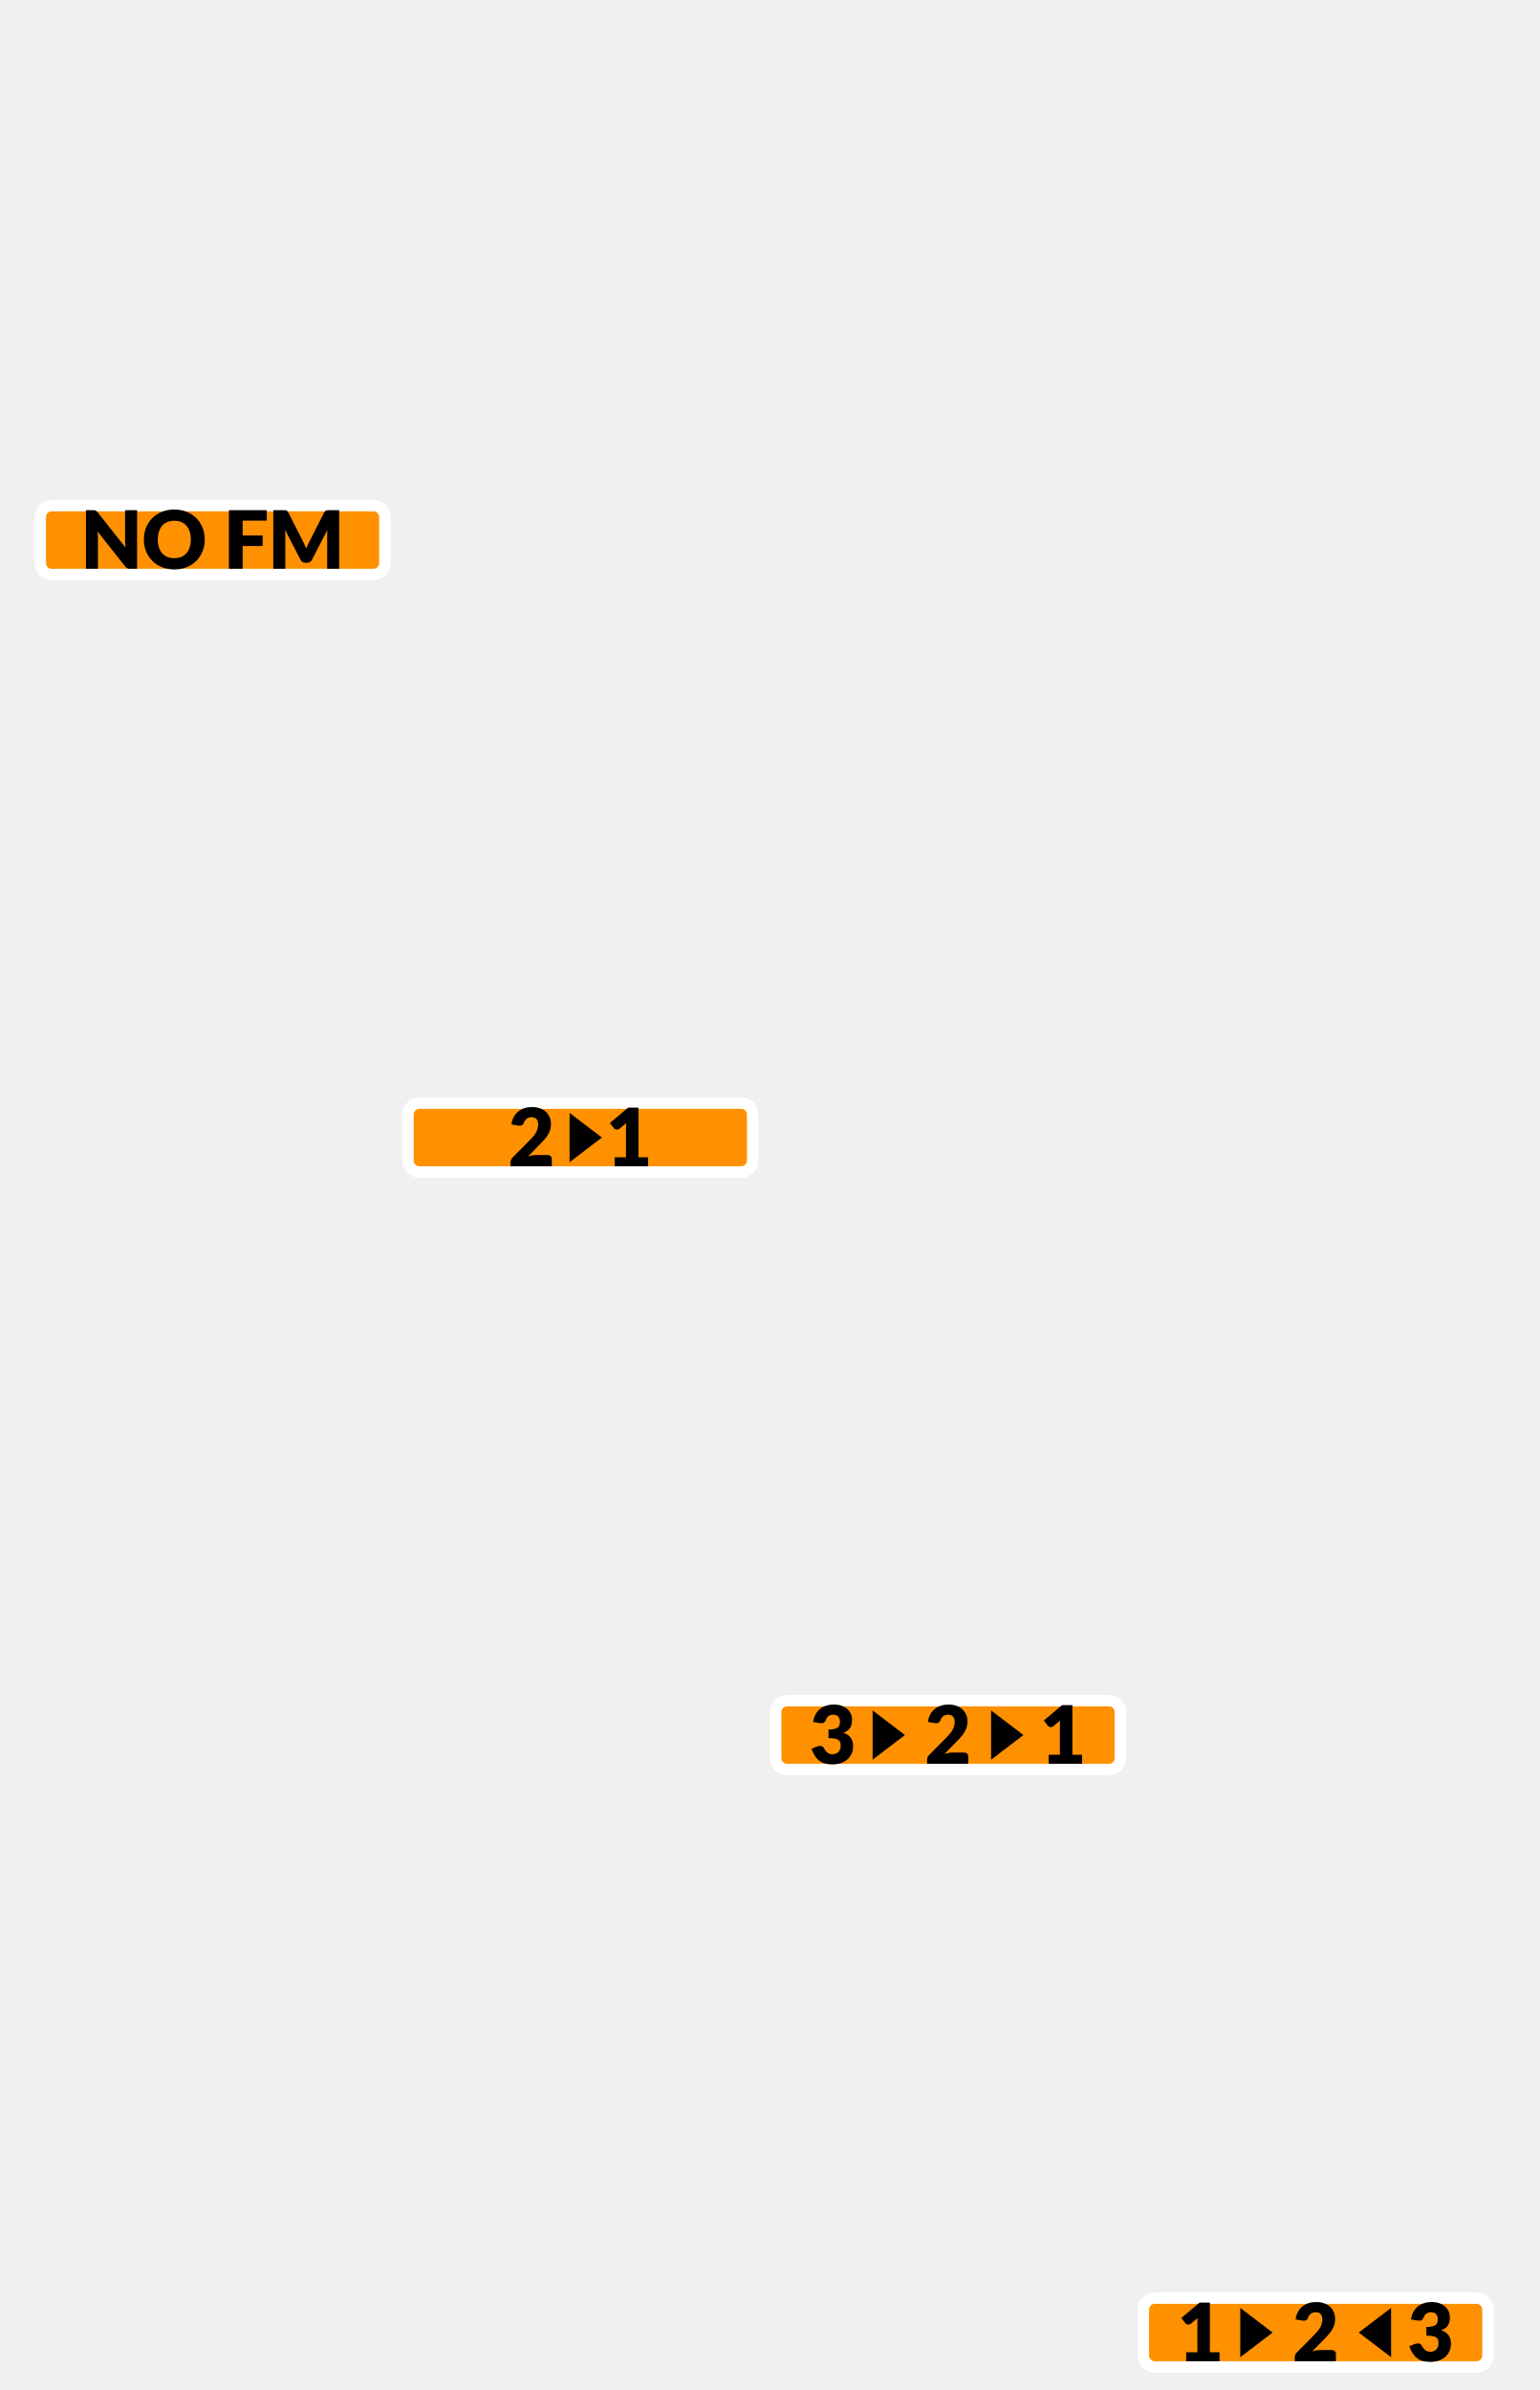
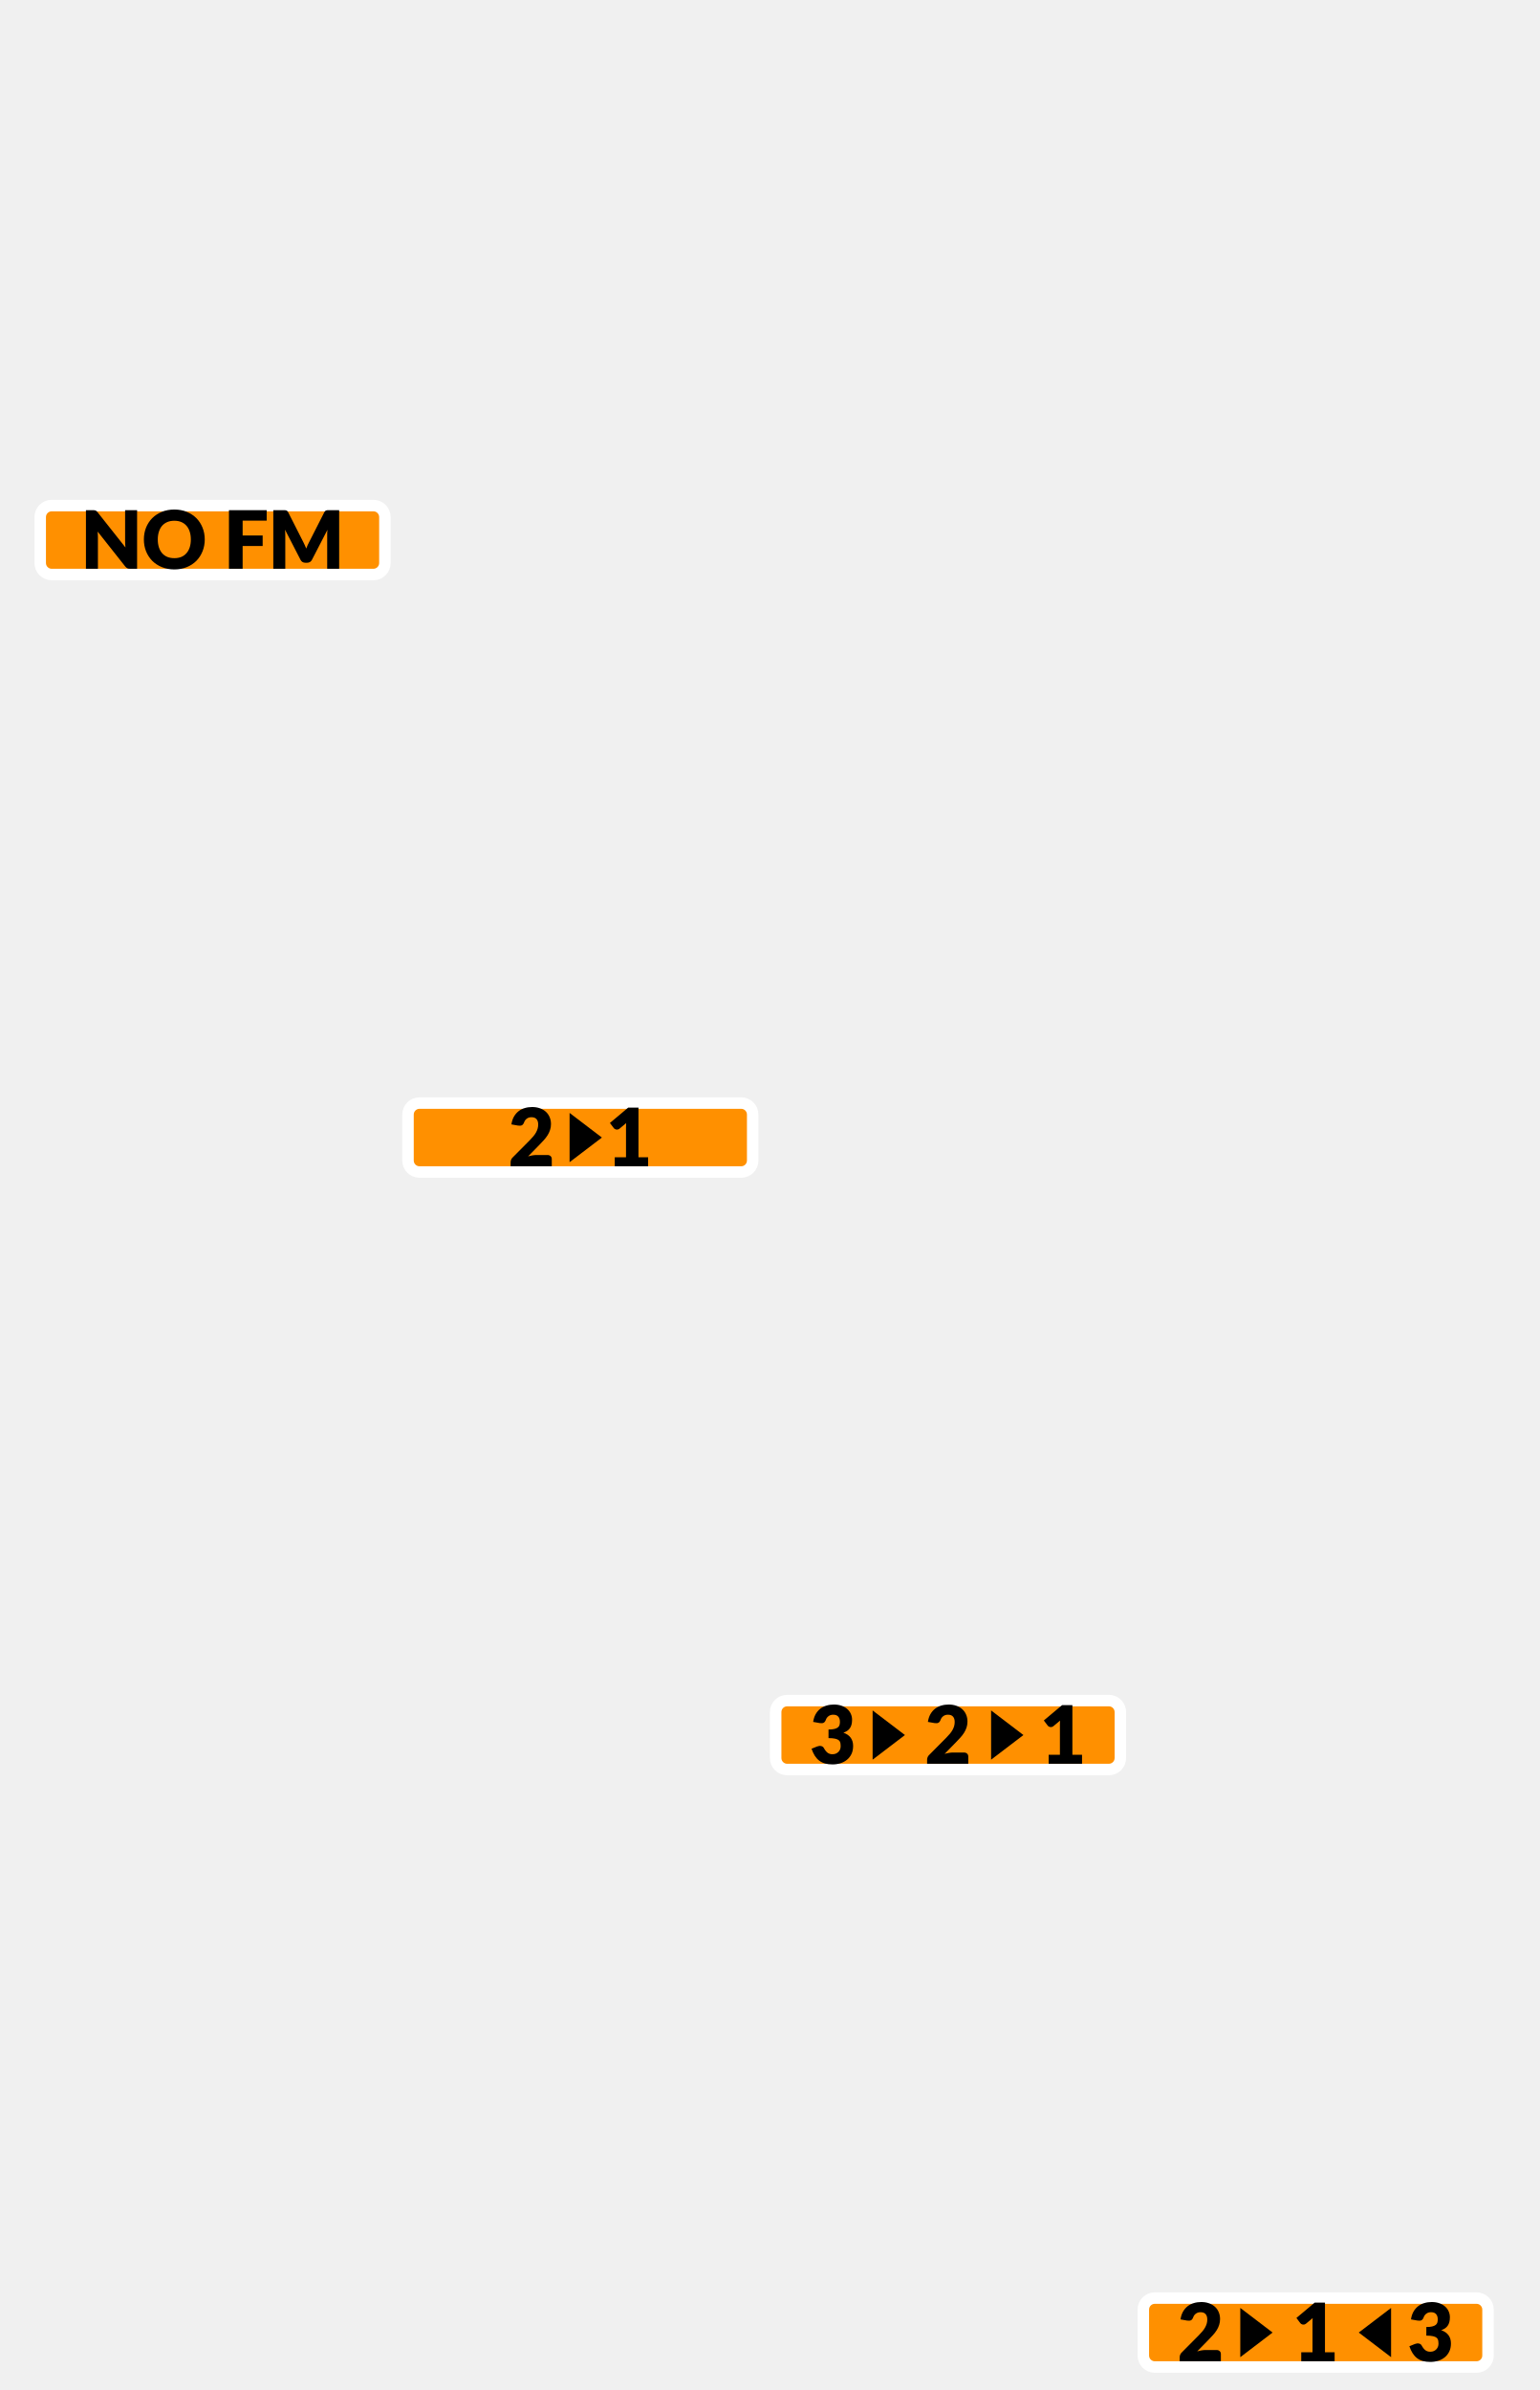
<svg xmlns="http://www.w3.org/2000/svg" width="134" height="208" viewBox="0 0 134 208" fill="none">
  <rect x="99.511" y="200" width="30" height="6" rx="1" fill="#FF9000" />
  <rect x="99.511" y="200" width="30" height="6" rx="1" stroke="white" />
-   <path d="M106.144 204.716V205.5H103.239V204.716H104.219V202.143C104.219 202.078 104.22 202.013 104.222 201.947C104.225 201.88 104.228 201.812 104.233 201.744L103.652 202.227C103.6 202.267 103.549 202.292 103.498 202.301C103.449 202.308 103.402 202.308 103.358 202.301C103.313 202.292 103.274 202.276 103.239 202.255C103.204 202.232 103.178 202.209 103.162 202.185L102.819 201.73L104.408 200.397H105.304V204.716H106.144ZM115.897 204.52C116.014 204.52 116.106 204.553 116.174 204.618C116.241 204.681 116.275 204.765 116.275 204.87V205.5H112.691V205.15C112.691 205.082 112.705 205.01 112.733 204.933C112.761 204.856 112.81 204.786 112.88 204.723L114.35 203.242C114.476 203.116 114.586 202.996 114.679 202.882C114.773 202.768 114.85 202.656 114.91 202.546C114.971 202.434 115.016 202.323 115.047 202.213C115.077 202.101 115.092 201.984 115.092 201.86C115.092 201.657 115.043 201.502 114.945 201.394C114.85 201.285 114.703 201.23 114.504 201.23C114.343 201.23 114.207 201.273 114.095 201.359C113.985 201.443 113.909 201.548 113.867 201.674C113.818 201.803 113.754 201.888 113.675 201.93C113.595 201.972 113.482 201.981 113.335 201.958L112.761 201.856C112.799 201.602 112.87 201.38 112.975 201.191C113.082 201.002 113.214 200.845 113.37 200.719C113.529 200.593 113.71 200.5 113.913 200.439C114.116 200.376 114.334 200.344 114.567 200.344C114.819 200.344 115.046 200.382 115.246 200.456C115.449 200.529 115.622 200.63 115.764 200.761C115.907 200.892 116.015 201.048 116.09 201.23C116.167 201.41 116.205 201.608 116.205 201.825C116.205 202.012 116.178 202.184 116.125 202.343C116.073 202.502 116.002 202.653 115.911 202.798C115.82 202.94 115.714 203.079 115.593 203.214C115.474 203.347 115.347 203.483 115.211 203.62L114.214 204.642C114.342 204.603 114.469 204.572 114.595 204.551C114.721 204.53 114.838 204.52 114.945 204.52H115.897ZM122.805 201.856C122.843 201.602 122.914 201.38 123.019 201.191C123.126 201.002 123.258 200.845 123.414 200.719C123.573 200.593 123.754 200.5 123.957 200.439C124.16 200.376 124.378 200.344 124.611 200.344C124.863 200.344 125.087 200.381 125.283 200.453C125.479 200.523 125.645 200.619 125.78 200.74C125.916 200.861 126.018 201.002 126.088 201.163C126.158 201.322 126.193 201.49 126.193 201.667C126.193 201.828 126.177 201.971 126.144 202.094C126.112 202.216 126.063 202.322 125.997 202.413C125.934 202.502 125.855 202.577 125.759 202.64C125.666 202.701 125.559 202.752 125.437 202.794C126.002 202.993 126.284 203.378 126.284 203.949C126.284 204.22 126.235 204.456 126.137 204.656C126.039 204.857 125.907 205.024 125.742 205.157C125.578 205.29 125.388 205.39 125.171 205.458C124.954 205.523 124.728 205.556 124.492 205.556C124.25 205.556 124.034 205.53 123.845 205.479C123.656 205.425 123.488 205.344 123.341 205.234C123.194 205.122 123.064 204.98 122.952 204.807C122.843 204.634 122.747 204.429 122.665 204.191L123.148 203.995C123.274 203.946 123.391 203.933 123.498 203.956C123.606 203.98 123.683 204.033 123.729 204.117C123.834 204.311 123.945 204.452 124.062 204.541C124.181 204.627 124.32 204.67 124.478 204.67C124.6 204.67 124.705 204.651 124.793 204.611C124.884 204.569 124.959 204.516 125.017 204.453C125.078 204.388 125.123 204.315 125.154 204.233C125.184 204.151 125.199 204.068 125.199 203.984C125.199 203.875 125.191 203.777 125.175 203.69C125.161 203.602 125.119 203.526 125.049 203.463C124.979 203.4 124.873 203.352 124.73 203.319C124.59 203.284 124.394 203.267 124.142 203.267V202.518C124.355 202.518 124.526 202.502 124.657 202.469C124.787 202.436 124.888 202.392 124.958 202.336C125.03 202.278 125.078 202.208 125.101 202.126C125.125 202.044 125.136 201.954 125.136 201.856C125.136 201.656 125.087 201.502 124.989 201.394C124.894 201.285 124.747 201.23 124.548 201.23C124.387 201.23 124.251 201.273 124.139 201.359C124.029 201.443 123.953 201.548 123.911 201.674C123.862 201.803 123.798 201.888 123.719 201.93C123.639 201.972 123.526 201.981 123.379 201.958L122.805 201.856Z" fill="black" />
+   <path d="M105.881 204.52C105.998 204.52 106.09 204.553 106.158 204.618C106.225 204.681 106.259 204.765 106.259 204.87V205.5H102.675V205.15C102.675 205.082 102.689 205.01 102.717 204.933C102.745 204.856 102.794 204.786 102.864 204.723L104.334 203.242C104.46 203.116 104.57 202.996 104.663 202.882C104.757 202.768 104.834 202.656 104.894 202.546C104.955 202.434 105 202.323 105.031 202.213C105.061 202.101 105.076 201.984 105.076 201.86C105.076 201.657 105.027 201.502 104.929 201.394C104.834 201.285 104.687 201.23 104.488 201.23C104.327 201.23 104.191 201.273 104.079 201.359C103.969 201.443 103.893 201.548 103.851 201.674C103.802 201.803 103.738 201.888 103.659 201.93C103.579 201.972 103.466 201.981 103.319 201.958L102.745 201.856C102.783 201.602 102.854 201.38 102.959 201.191C103.066 201.002 103.198 200.845 103.354 200.719C103.513 200.593 103.694 200.5 103.897 200.439C104.1 200.376 104.318 200.344 104.551 200.344C104.803 200.344 105.03 200.382 105.23 200.456C105.433 200.529 105.606 200.63 105.748 200.761C105.891 200.892 105.999 201.048 106.074 201.23C106.151 201.41 106.189 201.608 106.189 201.825C106.189 202.012 106.162 202.184 106.109 202.343C106.057 202.502 105.986 202.653 105.895 202.798C105.804 202.94 105.698 203.079 105.577 203.214C105.458 203.347 105.331 203.483 105.195 203.62L104.198 204.642C104.326 204.603 104.453 204.572 104.579 204.551C104.705 204.53 104.822 204.52 104.929 204.52H105.881ZM116.16 204.716V205.5H113.255V204.716H114.235V202.143C114.235 202.078 114.236 202.013 114.238 201.947C114.241 201.88 114.244 201.812 114.249 201.744L113.668 202.227C113.616 202.267 113.565 202.292 113.514 202.301C113.465 202.308 113.418 202.308 113.374 202.301C113.329 202.292 113.29 202.276 113.255 202.255C113.22 202.232 113.194 202.209 113.178 202.185L112.835 201.73L114.424 200.397H115.32V204.716H116.16ZM122.805 201.856C122.843 201.602 122.914 201.38 123.019 201.191C123.126 201.002 123.258 200.845 123.414 200.719C123.573 200.593 123.754 200.5 123.957 200.439C124.16 200.376 124.378 200.344 124.611 200.344C124.863 200.344 125.087 200.381 125.283 200.453C125.479 200.523 125.645 200.619 125.78 200.74C125.916 200.861 126.018 201.002 126.088 201.163C126.158 201.322 126.193 201.49 126.193 201.667C126.193 201.828 126.177 201.971 126.144 202.094C126.112 202.216 126.063 202.322 125.997 202.413C125.934 202.502 125.855 202.577 125.759 202.64C125.666 202.701 125.559 202.752 125.437 202.794C126.002 202.993 126.284 203.378 126.284 203.949C126.284 204.22 126.235 204.456 126.137 204.656C126.039 204.857 125.907 205.024 125.742 205.157C125.578 205.29 125.388 205.39 125.171 205.458C124.954 205.523 124.728 205.556 124.492 205.556C124.25 205.556 124.034 205.53 123.845 205.479C123.656 205.425 123.488 205.344 123.341 205.234C123.194 205.122 123.064 204.98 122.952 204.807C122.843 204.634 122.747 204.429 122.665 204.191L123.148 203.995C123.274 203.946 123.391 203.933 123.498 203.956C123.606 203.98 123.683 204.033 123.729 204.117C123.834 204.311 123.945 204.452 124.062 204.541C124.181 204.627 124.32 204.67 124.478 204.67C124.6 204.67 124.705 204.651 124.793 204.611C124.884 204.569 124.959 204.516 125.017 204.453C125.078 204.388 125.123 204.315 125.154 204.233C125.184 204.151 125.199 204.068 125.199 203.984C125.199 203.875 125.191 203.777 125.175 203.69C125.161 203.602 125.119 203.526 125.049 203.463C124.979 203.4 124.873 203.352 124.73 203.319C124.59 203.284 124.394 203.267 124.142 203.267V202.518C124.355 202.518 124.526 202.502 124.657 202.469C124.787 202.436 124.888 202.392 124.958 202.336C125.03 202.278 125.078 202.208 125.101 202.126C125.125 202.044 125.136 201.954 125.136 201.856C125.136 201.656 125.087 201.502 124.989 201.394C124.894 201.285 124.747 201.23 124.548 201.23C124.387 201.23 124.251 201.273 124.139 201.359C124.029 201.443 123.953 201.548 123.911 201.674C123.862 201.803 123.798 201.888 123.719 201.93C123.639 201.972 123.526 201.981 123.379 201.958L122.805 201.856Z" fill="black" />
  <path d="M110.761 203L107.949 205.143L107.949 200.857L110.761 203Z" fill="black" />
  <path d="M118.261 203L121.074 200.857L121.074 205.143L118.261 203Z" fill="black" />
  <rect x="67.511" y="148" width="30" height="6" rx="1" fill="#FF9000" />
  <rect x="67.511" y="148" width="30" height="6" rx="1" stroke="white" />
  <path d="M70.773 149.856C70.811 149.602 70.882 149.38 70.987 149.191C71.094 149.002 71.226 148.845 71.382 148.719C71.541 148.593 71.722 148.5 71.925 148.439C72.128 148.376 72.346 148.344 72.579 148.344C72.831 148.344 73.055 148.381 73.251 148.453C73.447 148.523 73.613 148.619 73.748 148.74C73.883 148.861 73.986 149.002 74.056 149.163C74.126 149.322 74.161 149.49 74.161 149.667C74.161 149.828 74.145 149.971 74.112 150.094C74.079 150.216 74.031 150.322 73.965 150.413C73.902 150.502 73.823 150.577 73.727 150.64C73.634 150.701 73.526 150.752 73.405 150.794C73.97 150.993 74.252 151.378 74.252 151.949C74.252 152.22 74.203 152.456 74.105 152.656C74.007 152.857 73.875 153.024 73.71 153.157C73.546 153.29 73.356 153.39 73.139 153.458C72.922 153.523 72.696 153.556 72.46 153.556C72.218 153.556 72.002 153.53 71.813 153.479C71.624 153.425 71.456 153.344 71.309 153.234C71.162 153.122 71.032 152.98 70.92 152.807C70.811 152.634 70.715 152.429 70.633 152.191L71.116 151.995C71.242 151.946 71.359 151.933 71.466 151.956C71.573 151.98 71.65 152.033 71.697 152.117C71.802 152.311 71.913 152.452 72.03 152.541C72.149 152.627 72.287 152.67 72.446 152.67C72.567 152.67 72.672 152.651 72.761 152.611C72.852 152.569 72.927 152.516 72.985 152.453C73.046 152.388 73.091 152.315 73.122 152.233C73.152 152.151 73.167 152.068 73.167 151.984C73.167 151.875 73.159 151.777 73.143 151.69C73.129 151.602 73.087 151.526 73.017 151.463C72.947 151.4 72.841 151.352 72.698 151.319C72.558 151.284 72.362 151.267 72.11 151.267V150.518C72.323 150.518 72.494 150.502 72.625 150.469C72.755 150.436 72.856 150.392 72.926 150.336C72.998 150.278 73.046 150.208 73.069 150.126C73.093 150.044 73.104 149.954 73.104 149.856C73.104 149.656 73.055 149.502 72.957 149.394C72.862 149.285 72.715 149.23 72.516 149.23C72.355 149.23 72.219 149.273 72.107 149.359C71.997 149.443 71.921 149.548 71.879 149.674C71.83 149.803 71.766 149.888 71.687 149.93C71.607 149.972 71.494 149.981 71.347 149.958L70.773 149.856ZM83.897 152.52C84.014 152.52 84.106 152.553 84.174 152.618C84.241 152.681 84.275 152.765 84.275 152.87V153.5H80.691V153.15C80.691 153.082 80.705 153.01 80.733 152.933C80.761 152.856 80.81 152.786 80.88 152.723L82.35 151.242C82.476 151.116 82.586 150.996 82.679 150.882C82.772 150.768 82.85 150.656 82.91 150.546C82.971 150.434 83.016 150.323 83.047 150.213C83.077 150.101 83.092 149.984 83.092 149.86C83.092 149.657 83.043 149.502 82.945 149.394C82.85 149.285 82.703 149.23 82.504 149.23C82.343 149.23 82.207 149.273 82.095 149.359C81.985 149.443 81.909 149.548 81.867 149.674C81.818 149.803 81.754 149.888 81.675 149.93C81.595 149.972 81.482 149.981 81.335 149.958L80.761 149.856C80.799 149.602 80.87 149.38 80.975 149.191C81.082 149.002 81.214 148.845 81.37 148.719C81.529 148.593 81.71 148.5 81.913 148.439C82.116 148.376 82.334 148.344 82.567 148.344C82.819 148.344 83.046 148.382 83.246 148.456C83.449 148.529 83.622 148.63 83.764 148.761C83.906 148.892 84.015 149.048 84.09 149.23C84.167 149.41 84.205 149.608 84.205 149.825C84.205 150.012 84.178 150.184 84.125 150.343C84.073 150.502 84.002 150.653 83.911 150.798C83.82 150.94 83.714 151.079 83.593 151.214C83.474 151.347 83.347 151.483 83.211 151.62L82.214 152.642C82.342 152.603 82.469 152.572 82.595 152.551C82.721 152.53 82.838 152.52 82.945 152.52H83.897ZM94.176 152.716V153.5H91.271V152.716H92.251V150.143C92.251 150.078 92.252 150.013 92.254 149.947C92.257 149.88 92.26 149.812 92.265 149.744L91.684 150.227C91.632 150.267 91.581 150.292 91.53 150.301C91.481 150.308 91.434 150.308 91.39 150.301C91.345 150.292 91.306 150.276 91.271 150.255C91.236 150.232 91.21 150.209 91.194 150.185L90.851 149.73L92.44 148.397H93.336V152.716H94.176Z" fill="black" />
  <path d="M78.761 151L75.949 153.143L75.949 148.857L78.761 151Z" fill="black" />
  <path d="M89.074 151L86.261 153.143L86.261 148.857L89.074 151Z" fill="black" />
  <rect x="35.511" y="96" width="30" height="6" rx="1" fill="#FF9000" />
  <rect x="35.511" y="96" width="30" height="6" rx="1" stroke="white" />
  <path d="M47.647 100.52C47.763 100.52 47.856 100.553 47.923 100.618C47.991 100.681 48.025 100.765 48.025 100.87V101.5H44.441V101.15C44.441 101.082 44.455 101.01 44.483 100.933C44.511 100.856 44.56 100.786 44.63 100.723L46.1 99.243C46.226 99.117 46.335 98.996 46.429 98.882C46.522 98.768 46.599 98.656 46.66 98.546C46.72 98.434 46.766 98.323 46.796 98.213C46.827 98.102 46.842 97.984 46.842 97.86C46.842 97.657 46.793 97.502 46.695 97.394C46.599 97.285 46.452 97.23 46.254 97.23C46.093 97.23 45.956 97.273 45.844 97.359C45.735 97.444 45.659 97.549 45.617 97.674C45.568 97.803 45.504 97.888 45.424 97.93C45.345 97.972 45.232 97.981 45.085 97.958L44.511 97.856C44.548 97.602 44.619 97.38 44.724 97.192C44.832 97.002 44.963 96.845 45.12 96.719C45.278 96.593 45.459 96.5 45.662 96.439C45.865 96.376 46.083 96.344 46.317 96.344C46.569 96.344 46.795 96.382 46.996 96.457C47.199 96.529 47.371 96.63 47.514 96.761C47.656 96.892 47.765 97.048 47.839 97.23C47.916 97.41 47.955 97.608 47.955 97.825C47.955 98.012 47.928 98.184 47.874 98.343C47.823 98.502 47.752 98.653 47.661 98.798C47.57 98.94 47.464 99.079 47.342 99.215C47.223 99.347 47.096 99.483 46.961 99.621L45.963 100.642C46.092 100.603 46.219 100.572 46.345 100.551C46.471 100.53 46.587 100.52 46.695 100.52H47.647ZM56.41 100.716V101.5H53.505V100.716H54.485V98.144C54.485 98.078 54.486 98.013 54.489 97.948C54.491 97.88 54.495 97.812 54.499 97.745L53.918 98.228C53.867 98.267 53.816 98.292 53.764 98.301C53.715 98.308 53.669 98.308 53.624 98.301C53.58 98.292 53.54 98.276 53.505 98.255C53.47 98.232 53.444 98.209 53.428 98.186L53.085 97.731L54.674 96.397H55.57V100.716H56.41Z" fill="black" />
  <path d="M52.386 99L49.574 101.143L49.574 96.857L52.386 99Z" fill="black" />
  <rect x="3.5" y="44" width="30" height="6" rx="1" fill="#FF9000" />
  <rect x="3.5" y="44" width="30" height="6" rx="1" stroke="white" />
  <path d="M11.932 44.401V49.5H11.316C11.225 49.5 11.148 49.486 11.085 49.458C11.024 49.428 10.963 49.376 10.903 49.304L8.498 46.263C8.508 46.353 8.514 46.442 8.516 46.529C8.521 46.612 8.523 46.692 8.523 46.767V49.5H7.48V44.401H8.103C8.154 44.401 8.197 44.403 8.232 44.407C8.267 44.412 8.299 44.422 8.327 44.435C8.355 44.447 8.382 44.465 8.407 44.488C8.433 44.511 8.462 44.543 8.495 44.583L10.92 47.645C10.909 47.547 10.9 47.453 10.896 47.361C10.891 47.268 10.889 47.181 10.889 47.099V44.401H11.932ZM17.821 46.949C17.821 47.317 17.757 47.66 17.629 47.977C17.503 48.295 17.324 48.571 17.093 48.807C16.862 49.04 16.583 49.224 16.257 49.356C15.932 49.489 15.572 49.556 15.175 49.556C14.779 49.556 14.417 49.489 14.09 49.356C13.764 49.224 13.484 49.04 13.25 48.807C13.019 48.571 12.84 48.295 12.711 47.977C12.585 47.66 12.522 47.317 12.522 46.949C12.522 46.58 12.585 46.237 12.711 45.919C12.84 45.602 13.019 45.327 13.25 45.093C13.484 44.86 13.764 44.677 14.09 44.544C14.417 44.411 14.779 44.344 15.175 44.344C15.572 44.344 15.932 44.412 16.257 44.547C16.583 44.681 16.862 44.864 17.093 45.097C17.324 45.33 17.503 45.606 17.629 45.923C17.757 46.24 17.821 46.582 17.821 46.949ZM16.61 46.949C16.61 46.697 16.578 46.47 16.512 46.27C16.447 46.066 16.352 45.895 16.229 45.755C16.107 45.615 15.958 45.508 15.781 45.433C15.603 45.358 15.402 45.321 15.175 45.321C14.947 45.321 14.742 45.358 14.563 45.433C14.385 45.508 14.235 45.615 14.111 45.755C13.99 45.895 13.897 46.066 13.831 46.27C13.766 46.47 13.733 46.697 13.733 46.949C13.733 47.203 13.766 47.431 13.831 47.635C13.897 47.835 13.99 48.005 14.111 48.145C14.235 48.285 14.385 48.393 14.563 48.468C14.742 48.54 14.947 48.576 15.175 48.576C15.402 48.576 15.603 48.54 15.781 48.468C15.958 48.393 16.107 48.285 16.229 48.145C16.352 48.005 16.447 47.835 16.512 47.635C16.578 47.431 16.61 47.203 16.61 46.949ZM21.118 45.31V46.602H22.861V47.516H21.118V49.5H19.928V44.401H23.211V45.31H21.118ZM29.52 44.401V49.5H28.477V46.567C28.477 46.499 28.479 46.426 28.481 46.346C28.486 46.267 28.493 46.187 28.502 46.105L27.147 48.727C27.105 48.808 27.048 48.87 26.976 48.912C26.906 48.954 26.825 48.975 26.734 48.975H26.573C26.482 48.975 26.401 48.954 26.328 48.912C26.258 48.87 26.202 48.808 26.16 48.727L24.806 46.098C24.813 46.182 24.819 46.265 24.823 46.346C24.828 46.426 24.83 46.499 24.83 46.567V49.5H23.787V44.401H24.69C24.742 44.401 24.786 44.402 24.823 44.404C24.863 44.406 24.898 44.413 24.928 44.425C24.959 44.437 24.986 44.455 25.009 44.481C25.035 44.504 25.059 44.538 25.082 44.583L26.395 47.169C26.442 47.258 26.486 47.35 26.528 47.446C26.572 47.541 26.614 47.639 26.654 47.739C26.694 47.637 26.734 47.536 26.776 47.438C26.821 47.34 26.867 47.247 26.916 47.158L28.225 44.583C28.249 44.538 28.272 44.504 28.295 44.481C28.321 44.455 28.349 44.437 28.379 44.425C28.41 44.413 28.444 44.406 28.481 44.404C28.521 44.402 28.566 44.401 28.617 44.401H29.52Z" fill="black" />
</svg>
